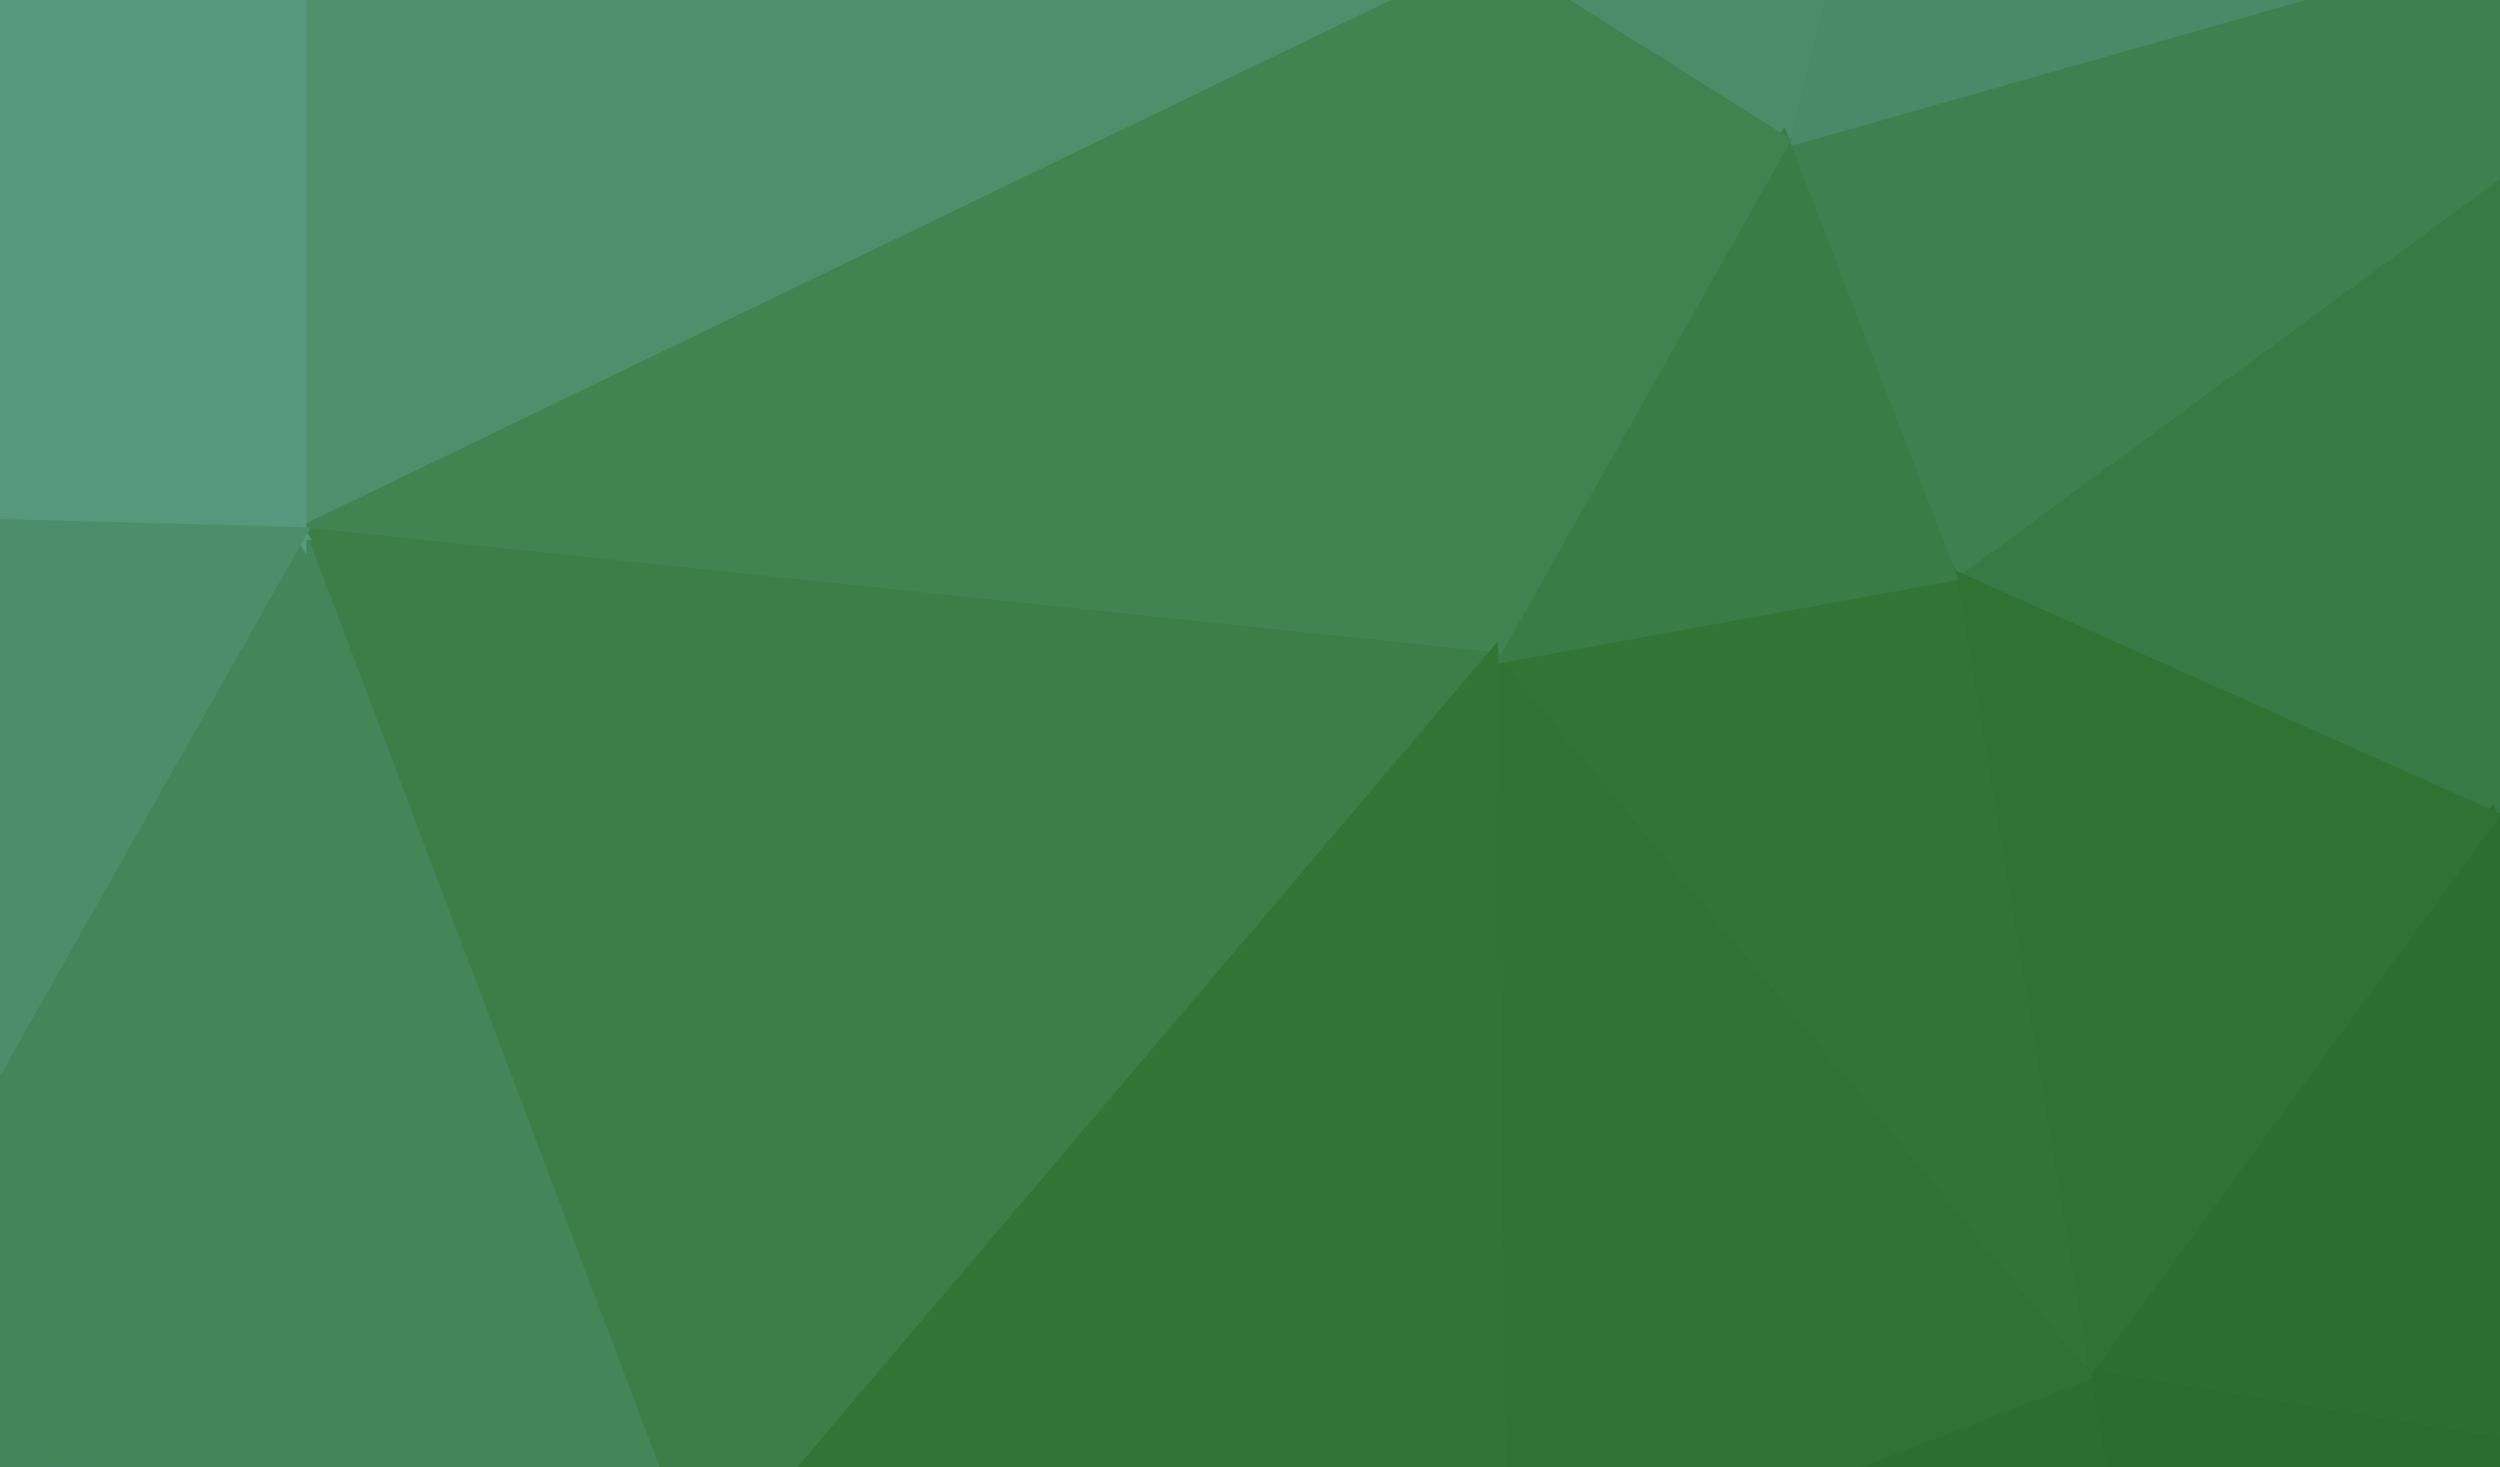
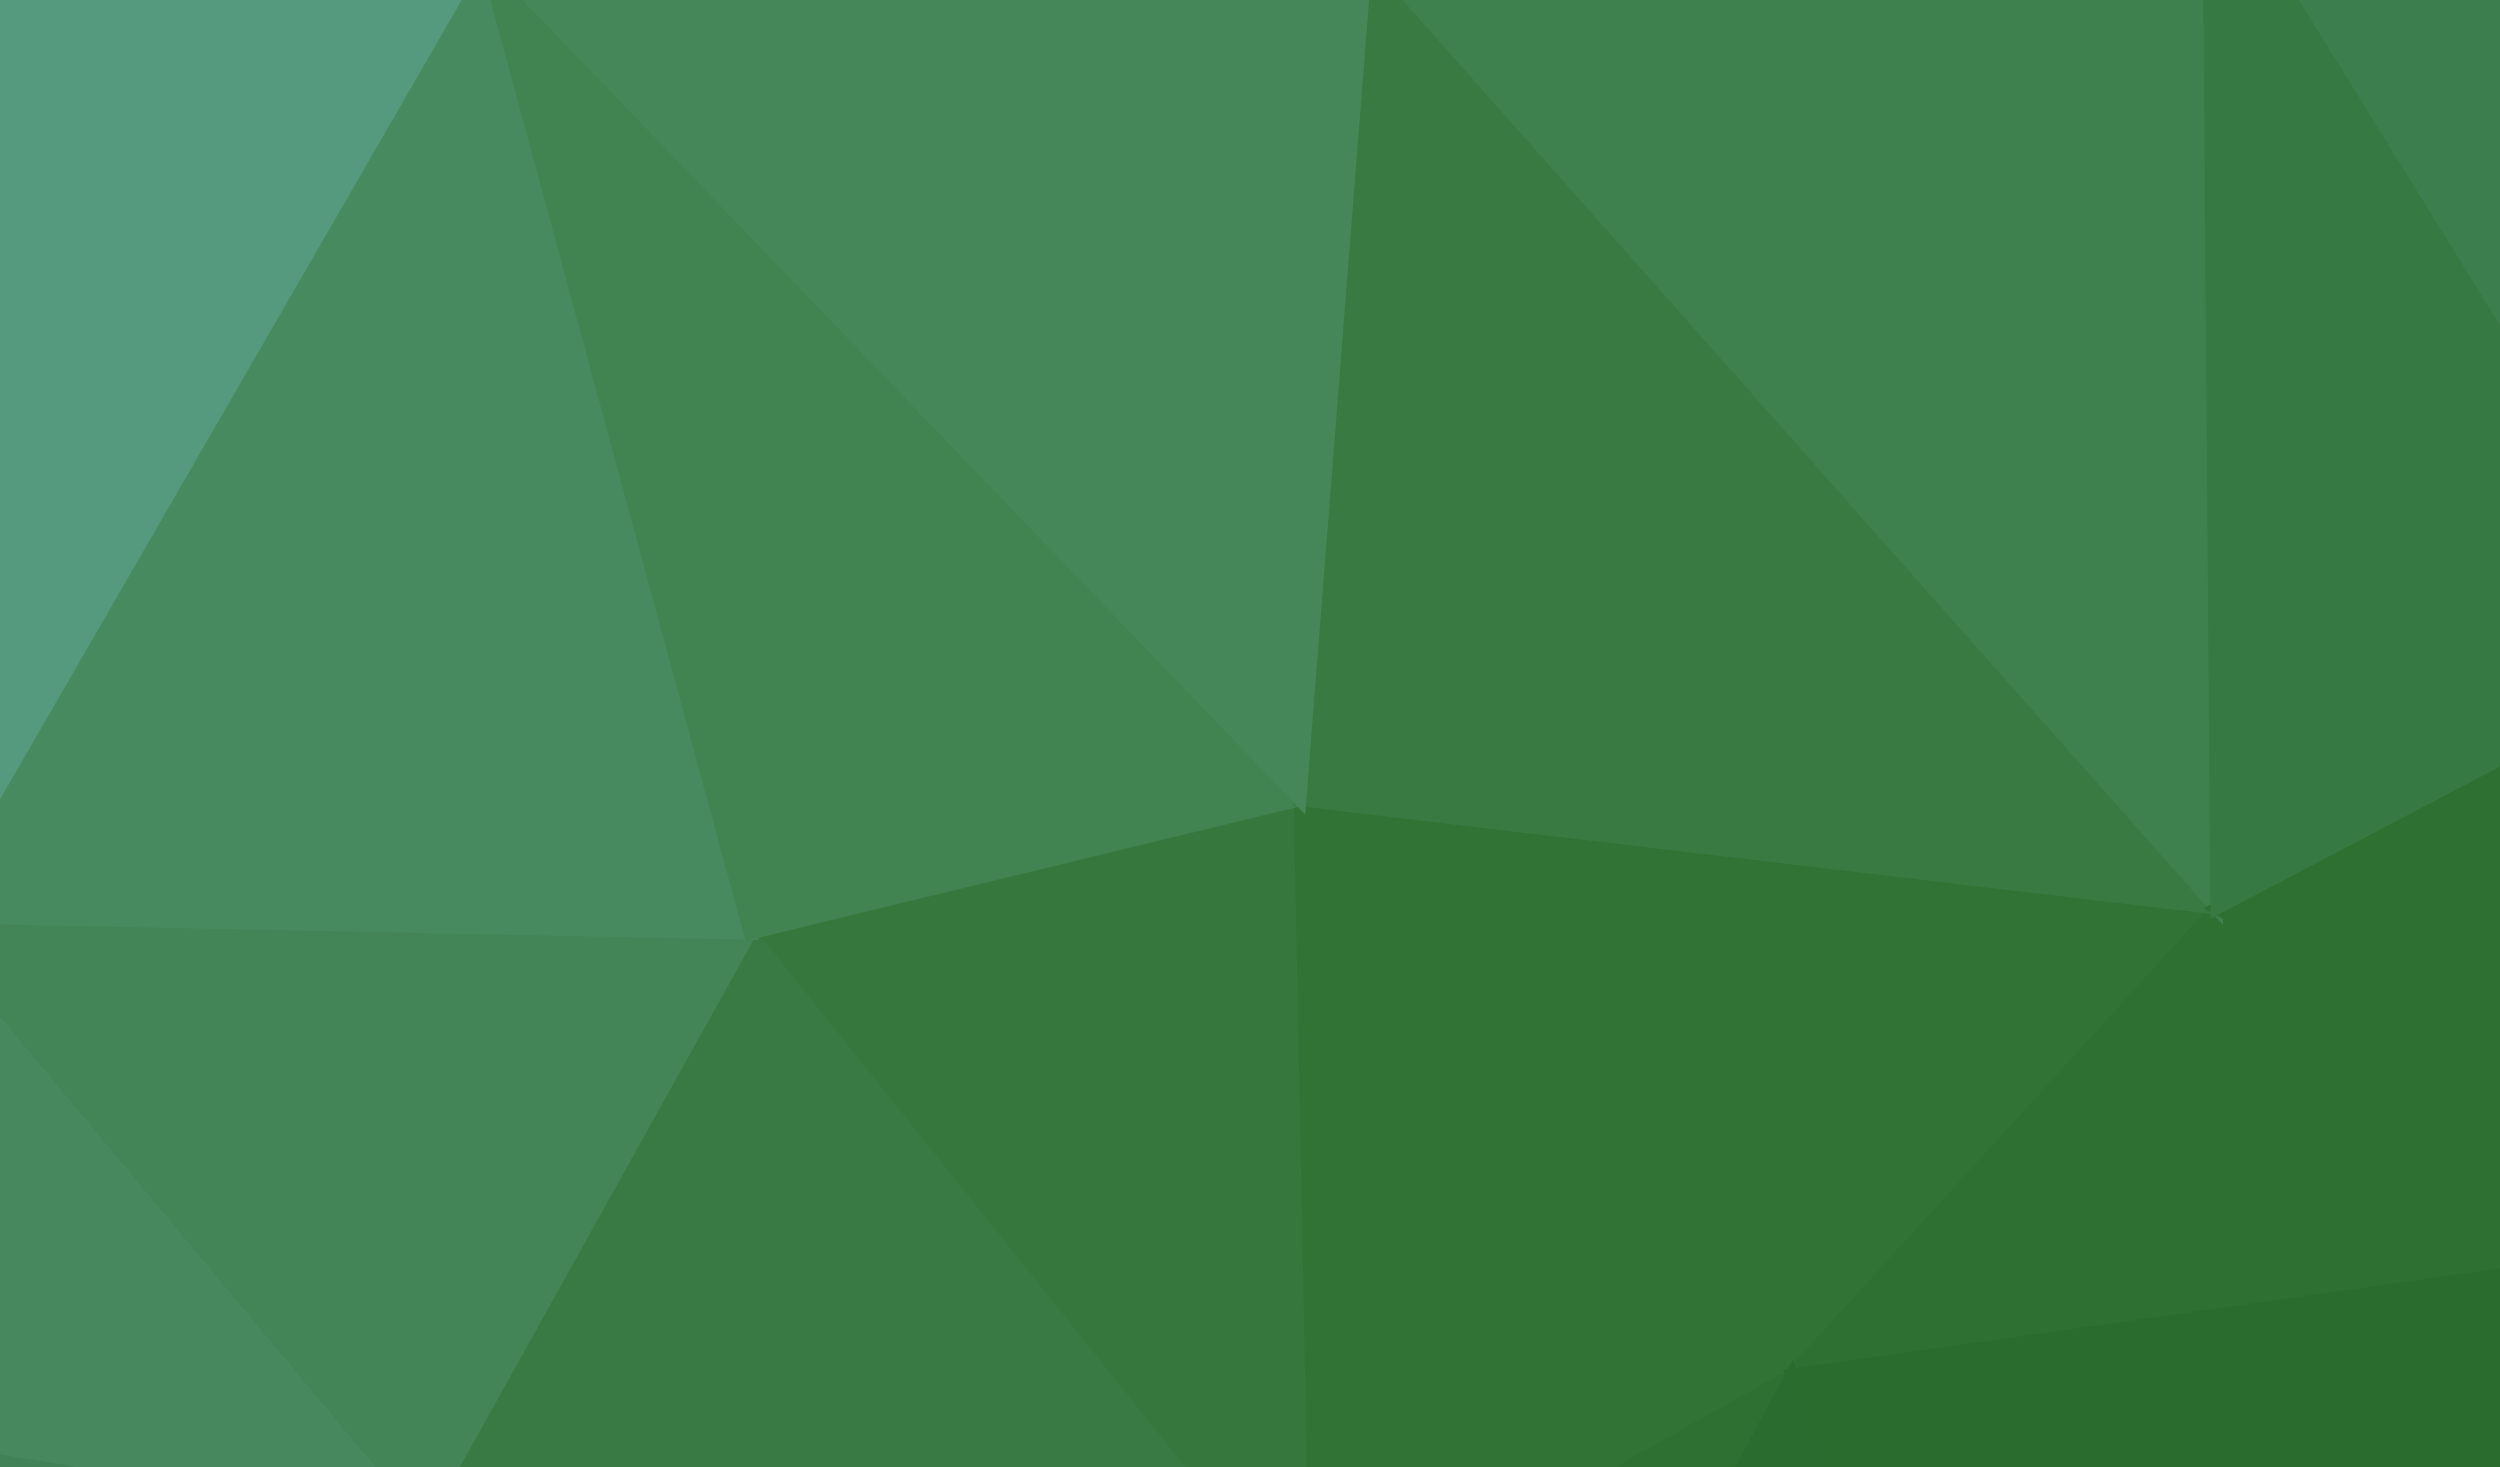
<svg xmlns="http://www.w3.org/2000/svg" width="300" height="176">
-   <path d="M-115,-106L27,-68L242,-96Z" fill="#64aba3" stroke="#64aba3" stroke-width="1.51" />
-   <path d="M-115,-106L242,-96L299,-111Z" fill="#5ca08e" stroke="#5ca08e" stroke-width="1.51" />
-   <path d="M439,206L329,300L441,283Z" fill="#216326" stroke="#216326" stroke-width="1.51" />
-   <path d="M435,-25L362,-25L450,108Z" fill="#3a7b4b" stroke="#3a7b4b" stroke-width="1.51" />
-   <path d="M362,-25L299,98L450,108Z" fill="#33743c" stroke="#33743c" stroke-width="1.51" />
-   <path d="M335,179L439,206L450,108Z" fill="#26692b" stroke="#26692b" stroke-width="1.51" />
-   <path d="M299,98L335,179L450,108Z" fill="#2b6c2f" stroke="#2b6c2f" stroke-width="1.51" />
-   <path d="M439,206L441,283L450,108Z" fill="#236527" stroke="#236527" stroke-width="1.51" />
-   <path d="M426,-96L362,-25L435,-25Z" fill="#478968" stroke="#478968" stroke-width="1.51" />
-   <path d="M335,179L329,300L439,206Z" fill="#246729" stroke="#246729" stroke-width="1.51" />
-   <path d="M299,-111L362,-25L426,-96Z" fill="#4e9076" stroke="#4e9076" stroke-width="1.51" />
-   <path d="M27,-68L167,-66L242,-96Z" fill="#579a80" stroke="#579a80" stroke-width="1.51" />
-   <path d="M181,246L72,298L329,300Z" fill="#296b2d" stroke="#296b2d" stroke-width="1.51" />
-   <path d="M265,246L329,300L335,179Z" fill="#26682a" stroke="#26682a" stroke-width="1.51" />
-   <path d="M234,69L299,98L362,-25Z" fill="#387a45" stroke="#387a45" stroke-width="1.51" />
-   <path d="M214,17L234,69L362,-25Z" fill="#3f8051" stroke="#3f8051" stroke-width="1.51" />
-   <path d="M299,-111L242,-96L362,-25Z" fill="#509378" stroke="#509378" stroke-width="1.51" />
-   <path d="M242,-96L214,17L362,-25Z" fill="#498b68" stroke="#498b68" stroke-width="1.51" />
-   <path d="M265,246L181,246L329,300Z" fill="#27692b" stroke="#27692b" stroke-width="1.51" />
-   <path d="M299,98L250,165L335,179Z" fill="#2c6e30" stroke="#2c6e30" stroke-width="1.51" />
-   <path d="M250,165L265,246L335,179Z" fill="#2a6c2e" stroke="#2a6c2e" stroke-width="1.51" />
-   <path d="M234,69L250,165L299,98Z" fill="#2f7234" stroke="#2f7234" stroke-width="1.51" />
-   <path d="M179,-5L214,17L242,-96Z" fill="#4b8d68" stroke="#4b8d68" stroke-width="1.51" />
-   <path d="M167,-66L179,-5L242,-96Z" fill="#509374" stroke="#509374" stroke-width="1.51" />
-   <path d="M234,69L179,79L250,165Z" fill="#317436" stroke="#317436" stroke-width="1.51" />
-   <path d="M250,165L180,192L265,246Z" fill="#2c6e30" stroke="#2c6e30" stroke-width="1.51" />
-   <path d="M180,192L181,246L265,246Z" fill="#2b6d2f" stroke="#2b6d2f" stroke-width="1.51" />
-   <path d="M179,79L180,192L250,165Z" fill="#307234" stroke="#307234" stroke-width="1.51" />
-   <path d="M-115,-106L-39,-73L27,-68Z" fill="#6db7bd" stroke="#6db7bd" stroke-width="1.51" />
-   <path d="M214,17L179,79L234,69Z" fill="#3a7c45" stroke="#3a7c45" stroke-width="1.51" />
-   <path d="M179,-5L179,79L214,17Z" fill="#408250" stroke="#408250" stroke-width="1.51" />
-   <path d="M167,-66L36,-9L179,-5Z" fill="#509271" stroke="#509271" stroke-width="1.51" />
-   <path d="M36,-9L36,64L179,-5Z" fill="#4e906b" stroke="#4e906b" stroke-width="1.51" />
-   <path d="M179,-5L36,64L179,79Z" fill="#418351" stroke="#418351" stroke-width="1.51" />
-   <path d="M36,64L84,191L179,79Z" fill="#3c7d48" stroke="#3c7d48" stroke-width="1.51" />
-   <path d="M179,79L84,191L180,192Z" fill="#327436" stroke="#327436" stroke-width="1.51" />
-   <path d="M180,192L84,191L181,246Z" fill="#2f7133" stroke="#2f7133" stroke-width="1.51" />
-   <path d="M84,191L72,298L181,246Z" fill="#33743c" stroke="#33743c" stroke-width="1.51" />
-   <path d="M27,-68L36,-9L167,-66Z" fill="#5a9e89" stroke="#5a9e89" stroke-width="1.51" />
-   <path d="M-19,240L-146,285L72,298Z" fill="#468764" stroke="#468764" stroke-width="1.51" />
-   <path d="M36,64L-24,170L84,191Z" fill="#44865a" stroke="#44865a" stroke-width="1.51" />
-   <path d="M-19,240L72,298L84,191Z" fill="#3d7e50" stroke="#3d7e50" stroke-width="1.51" />
-   <path d="M-24,170L-19,240L84,191Z" fill="#43855c" stroke="#43855c" stroke-width="1.51" />
-   <path d="M27,-68L-12,-9L36,-9Z" fill="#5ea393" stroke="#5ea393" stroke-width="1.51" />
-   <path d="M36,-9L-12,-9L36,64Z" fill="#56997f" stroke="#56997f" stroke-width="1.51" />
-   <path d="M-12,-9L-39,62L36,64Z" fill="#55987d" stroke="#55987d" stroke-width="1.51" />
-   <path d="M-39,62L-24,170L36,64Z" fill="#4c8e69" stroke="#4c8e69" stroke-width="1.51" />
-   <path d="M-39,-73L-12,-9L27,-68Z" fill="#64aba4" stroke="#64aba4" stroke-width="1.51" />
-   <path d="M-39,62L-124,73L-24,170Z" fill="#539579" stroke="#539579" stroke-width="1.51" />
-   <path d="M-124,73L-113,180L-24,170Z" fill="#54977e" stroke="#54977e" stroke-width="1.51" />
-   <path d="M-24,170L-113,180L-19,240Z" fill="#4d8e6f" stroke="#4d8e6f" stroke-width="1.51" />
-   <path d="M-112,-13L-39,62L-12,-9Z" fill="#5fa597" stroke="#5fa597" stroke-width="1.51" />
-   <path d="M-39,-73L-112,-13L-12,-9Z" fill="#66aeab" stroke="#66aeab" stroke-width="1.51" />
-   <path d="M-113,180L-146,285L-19,240Z" fill="#4f9279" stroke="#4f9279" stroke-width="1.51" />
-   <path d="M-115,-106L-112,-13L-39,-73Z" fill="#6fbac4" stroke="#6fbac4" stroke-width="1.51" />
-   <path d="M-112,-13L-124,73L-39,62Z" fill="#5fa597" stroke="#5fa597" stroke-width="1.51" />
-   <path d="M-124,73L-146,285L-113,180Z" fill="#579a87" stroke="#579a87" stroke-width="1.51" />
-   <path d="M-115,-106L-124,73L-112,-13Z" fill="#6bb4b7" stroke="#6bb4b7" stroke-width="1.51" />
-   <path d="M-146,285L-124,73L-115,-106Z" fill="#5ca28f" stroke="#5ca28f" stroke-width="1.51" />
+   <path d="M156,96L90,112L158,197Z" fill="#35773c" stroke="#35773c" stroke-width="1.51" />
+   <path d="M158,197L215,165L156,96Z" fill="#317335" stroke="#317335" stroke-width="1.51" />
+   <path d="M90,112L51,182L158,197Z" fill="#397a44" stroke="#397a44" stroke-width="1.51" />
+   <path d="M158,197L170,249L215,165Z" fill="#2e7032" stroke="#2e7032" stroke-width="1.51" />
+   <path d="M49,257L170,249L158,197Z" fill="#317339" stroke="#317339" stroke-width="1.51" />
+   <path d="M215,165L266,109L156,96Z" fill="#317335" stroke="#317335" stroke-width="1.51" />
+   <path d="M335,148L266,109L215,165Z" fill="#2d7032" stroke="#2d7032" stroke-width="1.51" />
+   <path d="M51,182L49,257L158,197Z" fill="#387a46" stroke="#387a46" stroke-width="1.51" />
+   <path d="M51,182L-11,172L49,257Z" fill="#418357" stroke="#418357" stroke-width="1.51" />
+   <path d="M-9,110L-11,172L51,182Z" fill="#47885f" stroke="#47885f" stroke-width="1.51" />
+   <path d="M90,112L-9,110L51,182Z" fill="#438557" stroke="#438557" stroke-width="1.51" />
+   <path d="M58,-6L-9,110L90,112Z" fill="#488a5f" stroke="#488a5f" stroke-width="1.51" />
+   <path d="M156,96L58,-6L90,112Z" fill="#418351" stroke="#418351" stroke-width="1.51" />
+   <path d="M266,109L164,-6L156,96Z" fill="#387a41" stroke="#387a41" stroke-width="1.51" />
+   <path d="M164,-6L58,-6L156,96Z" fill="#46875a" stroke="#46875a" stroke-width="1.51" />
+   <path d="M170,249L263,292L215,165Z" fill="#2a6c2f" stroke="#2a6c2f" stroke-width="1.51" />
+   <path d="M-4,299L263,292L170,249Z" fill="#2b6e31" stroke="#2b6e31" stroke-width="1.51" />
+   <path d="M263,292L335,148L215,165Z" fill="#2a6c2e" stroke="#2a6c2e" stroke-width="1.51" />
+   <path d="M266,109L265,-19L164,-6Z" fill="#3f804f" stroke="#3f804f" stroke-width="1.51" />
+   <path d="M335,148L325,78L266,109Z" fill="#2d7032" stroke="#2d7032" stroke-width="1.51" />
+   <path d="M49,257L-4,299L170,249Z" fill="#377947" stroke="#377947" stroke-width="1.51" />
+   <path d="M-11,172L-4,299L49,257Z" fill="#42835a" stroke="#42835a" stroke-width="1.51" />
+   <path d="M164,-6L155,-61L58,-6Z" fill="#509270" stroke="#509270" stroke-width="1.51" />
+   <path d="M265,-19L155,-61L164,-6Z" fill="#4b8e69" stroke="#4b8e69" stroke-width="1.51" />
+   <path d="M325,78L265,-19L266,109Z" fill="#377942" stroke="#377942" stroke-width="1.51" />
+   <path d="M-9,110L-109,160L-11,172Z" fill="#4e9070" stroke="#4e9070" stroke-width="1.51" />
+   <path d="M-11,172L-135,245L-4,299Z" fill="#4a8c6d" stroke="#4a8c6d" stroke-width="1.51" />
+   <path d="M-61,4L-90,75L-9,110Z" fill="#579b81" stroke="#579b81" stroke-width="1.51" />
+   <path d="M-61,4L-9,110L58,-6Z" fill="#55997e" stroke="#55997e" stroke-width="1.51" />
+   <path d="M-32,-93L-61,4L58,-6Z" fill="#62a89d" stroke="#62a89d" stroke-width="1.51" />
+   <path d="M-90,75L-109,160L-9,110Z" fill="#53967a" stroke="#53967a" stroke-width="1.51" />
+   <path d="M325,78L349,12L265,-19Z" fill="#3d7e4e" stroke="#3d7e4e" stroke-width="1.51" />
+   <path d="M230,-102L69,-106L155,-61Z" fill="#589c84" stroke="#589c84" stroke-width="1.51" />
+   <path d="M413,80L349,12L325,78Z" fill="#34753e" stroke="#34753e" stroke-width="1.51" />
+   <path d="M335,148L413,80L325,78Z" fill="#2c6e30" stroke="#2c6e30" stroke-width="1.51" />
+   <path d="M263,292L347,293L335,148Z" fill="#26682a" stroke="#26682a" stroke-width="1.51" />
+   <path d="M-4,299L347,293L263,292Z" fill="#276a2c" stroke="#276a2c" stroke-width="1.51" />
+   <path d="M155,-61L69,-106L58,-6Z" fill="#599e88" stroke="#599e88" stroke-width="1.51" />
+   <path d="M230,-102L155,-61L265,-19Z" fill="#519375" stroke="#519375" stroke-width="1.51" />
+   <path d="M347,293L388,211L335,148Z" fill="#25682a" stroke="#25682a" stroke-width="1.51" />
+   <path d="M298,-70L230,-102L265,-19Z" fill="#4f9175" stroke="#4f9175" stroke-width="1.51" />
+   <path d="M349,12L298,-70L265,-19Z" fill="#478863" stroke="#478863" stroke-width="1.51" />
+   <path d="M347,293L386,276L388,211Z" fill="#226427" stroke="#226427" stroke-width="1.51" />
+   <path d="M-130,-3L-135,245L-109,160Z" fill="#599d8a" stroke="#599d8a" stroke-width="1.51" />
+   <path d="M-109,160L-135,245L-11,172Z" fill="#51947a" stroke="#51947a" stroke-width="1.51" />
+   <path d="M349,12L426,-62L298,-70Z" fill="#478967" stroke="#478967" stroke-width="1.51" />
+   <path d="M388,211L413,80L335,148Z" fill="#296b2d" stroke="#296b2d" stroke-width="1.51" />
+   <path d="M386,276L413,80L388,211Z" fill="#26682a" stroke="#26682a" stroke-width="1.51" />
+   <path d="M69,-106L-32,-93L58,-6Z" fill="#63a9a0" stroke="#63a9a0" stroke-width="1.51" />
+   <path d="M-61,4L-130,-3L-90,75Z" fill="#62a89e" stroke="#62a89e" stroke-width="1.51" />
+   <path d="M-95,-116L-130,-3L-61,4Z" fill="#6cb6bb" stroke="#6cb6bb" stroke-width="1.51" />
+   <path d="M-90,75L-130,-3L-109,160Z" fill="#5ba08c" stroke="#5ba08c" stroke-width="1.51" />
+   <path d="M413,80L423,-19L349,12Z" fill="#397b4a" stroke="#397b4a" stroke-width="1.51" />
+   <path d="M298,-70L426,-62L230,-102Z" fill="#509378" stroke="#509378" stroke-width="1.51" />
+   <path d="M-32,-93L-95,-116L-61,4Z" fill="#6db7be" stroke="#6db7be" stroke-width="1.51" />
+   <path d="M69,-106L-95,-116L-32,-93Z" fill="#6eb8c0" stroke="#6eb8c0" stroke-width="1.51" />
+   <path d="M230,-102L-95,-116L69,-106Z" fill="#65aca6" stroke="#65aca6" stroke-width="1.51" />
+   <path d="M423,-19L426,-62L349,12Z" fill="#43835d" stroke="#43835d" stroke-width="1.51" />
</svg>
